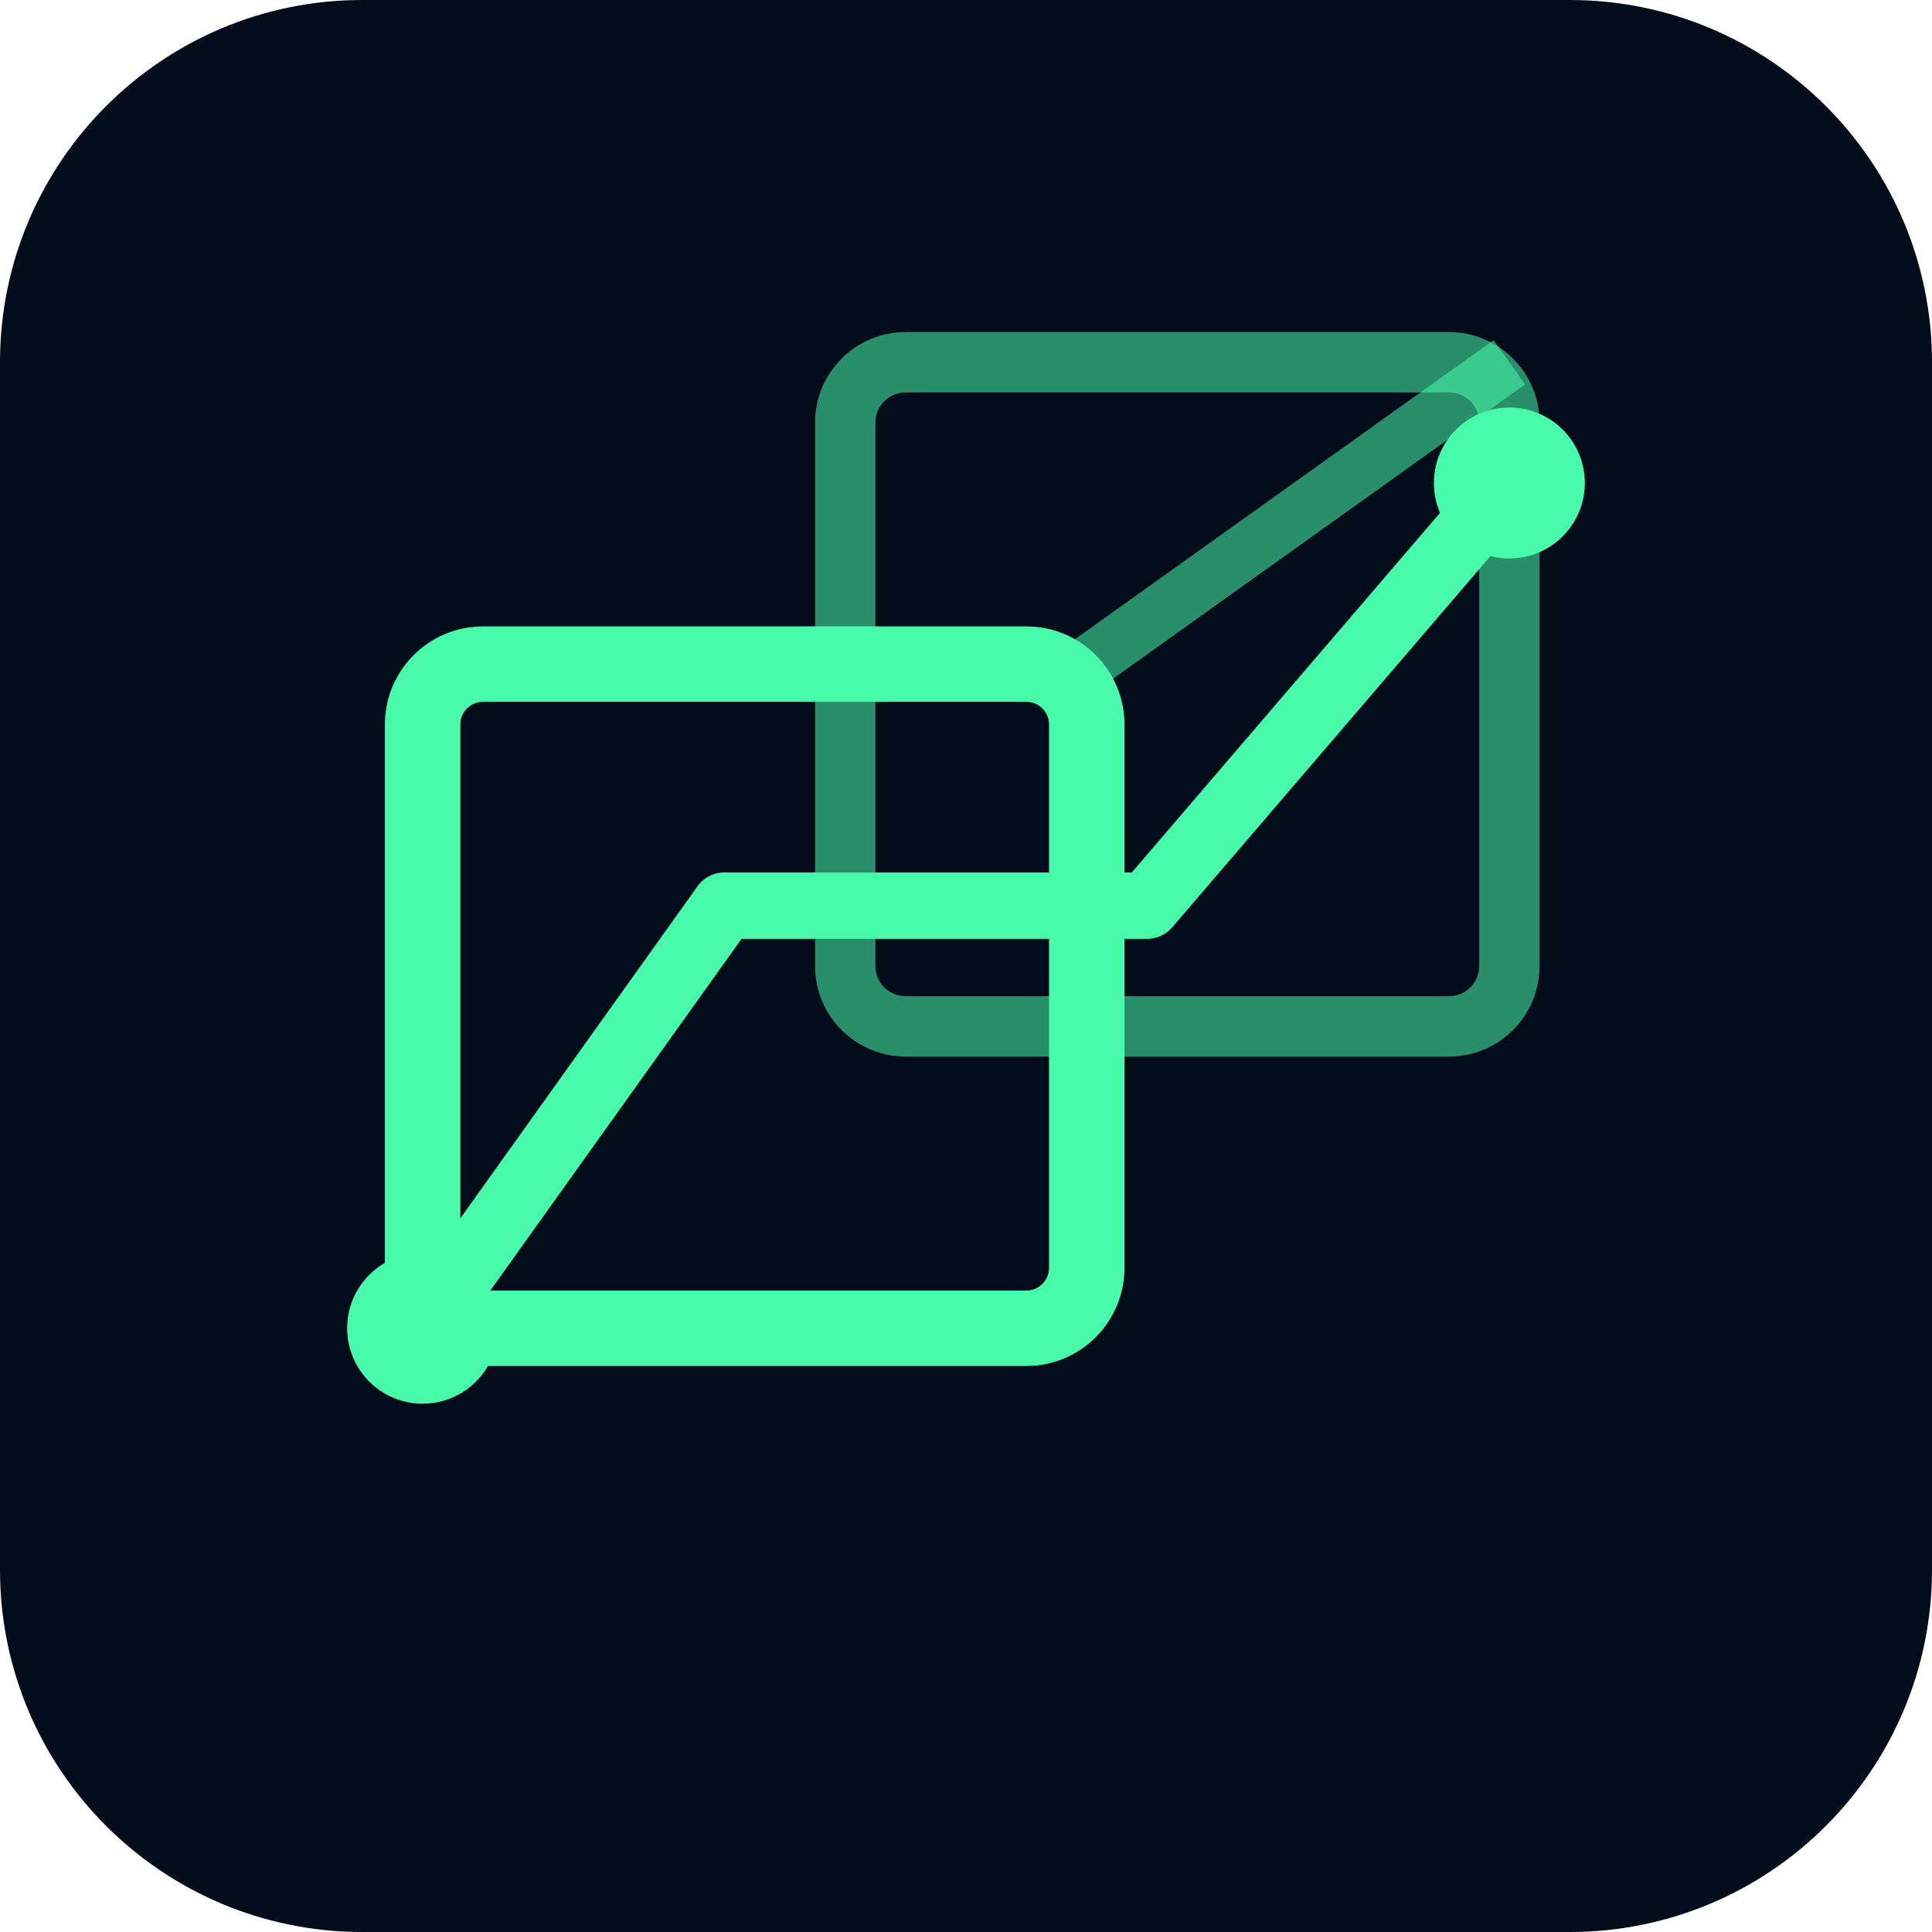
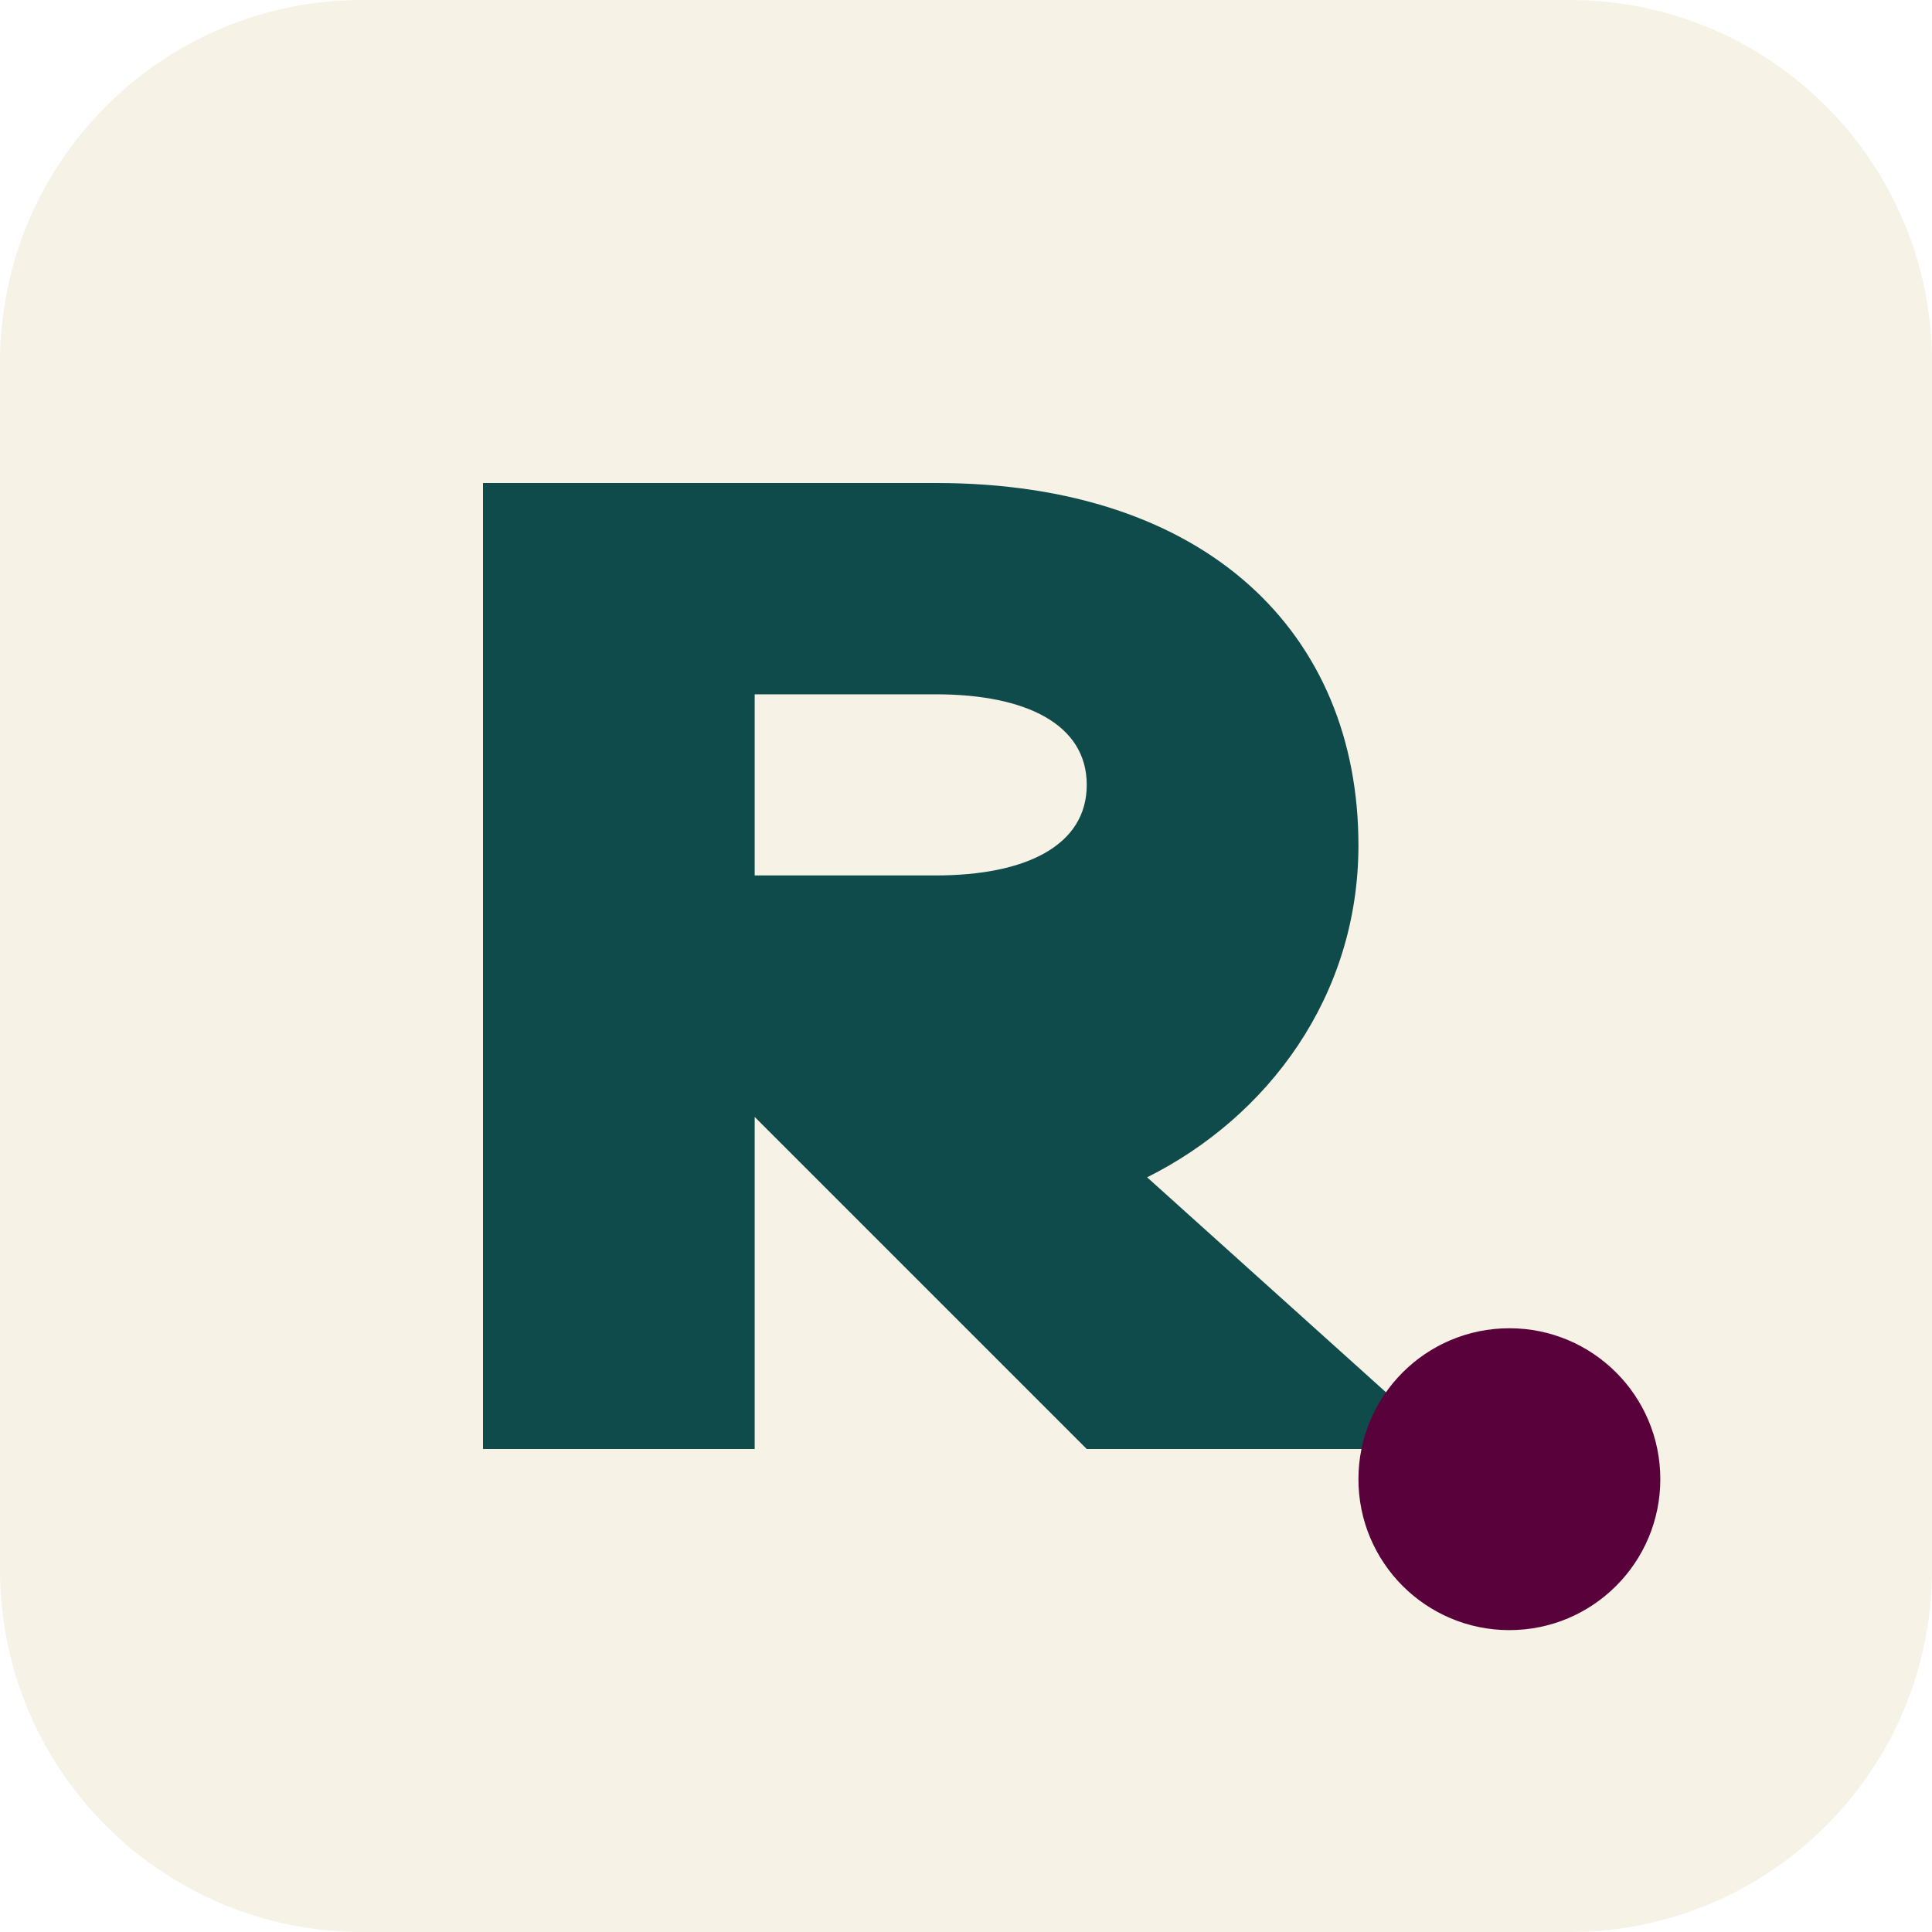
<svg xmlns="http://www.w3.org/2000/svg" viewBox="0 0 64 64">
-   <rect width="64" height="64" rx="12" fill="#020C1B" />
-   <rect x="14" y="22" width="22" height="22" rx="2" fill="none" stroke="#47FBAB" stroke-width="2.5" />
-   <rect x="28" y="12" width="22" height="22" rx="2" fill="none" stroke="#47FBAB" stroke-width="2" opacity="0.55" />
-   <line x1="36" y1="22" x2="50" y2="12" stroke="#47FBAB" stroke-width="1.8" opacity="0.55" />
-   <polyline points="14,44 24,30 38,30 50,16" fill="none" stroke="#47FBAB" stroke-width="2.2" stroke-linecap="round" stroke-linejoin="round" />
-   <circle cx="14" cy="44" r="2.5" fill="#47FBAB" />
-   <circle cx="50" cy="16" r="2.5" fill="#47FBAB" />
+   <rect width="64" height="64" rx="12" fill="#f7f2e6" />
+   <path d="M16 48V16h15c9 0 14 5 14 12 0 5-3 9-7 11l10 9H36L25 37v11Zm9-19h6c3 0 5-1 5-3s-2-3-5-3h-6Z" fill="#0e4b4a" />
+   <circle cx="50" cy="49" r="5" fill="#58013b" />
</svg>
